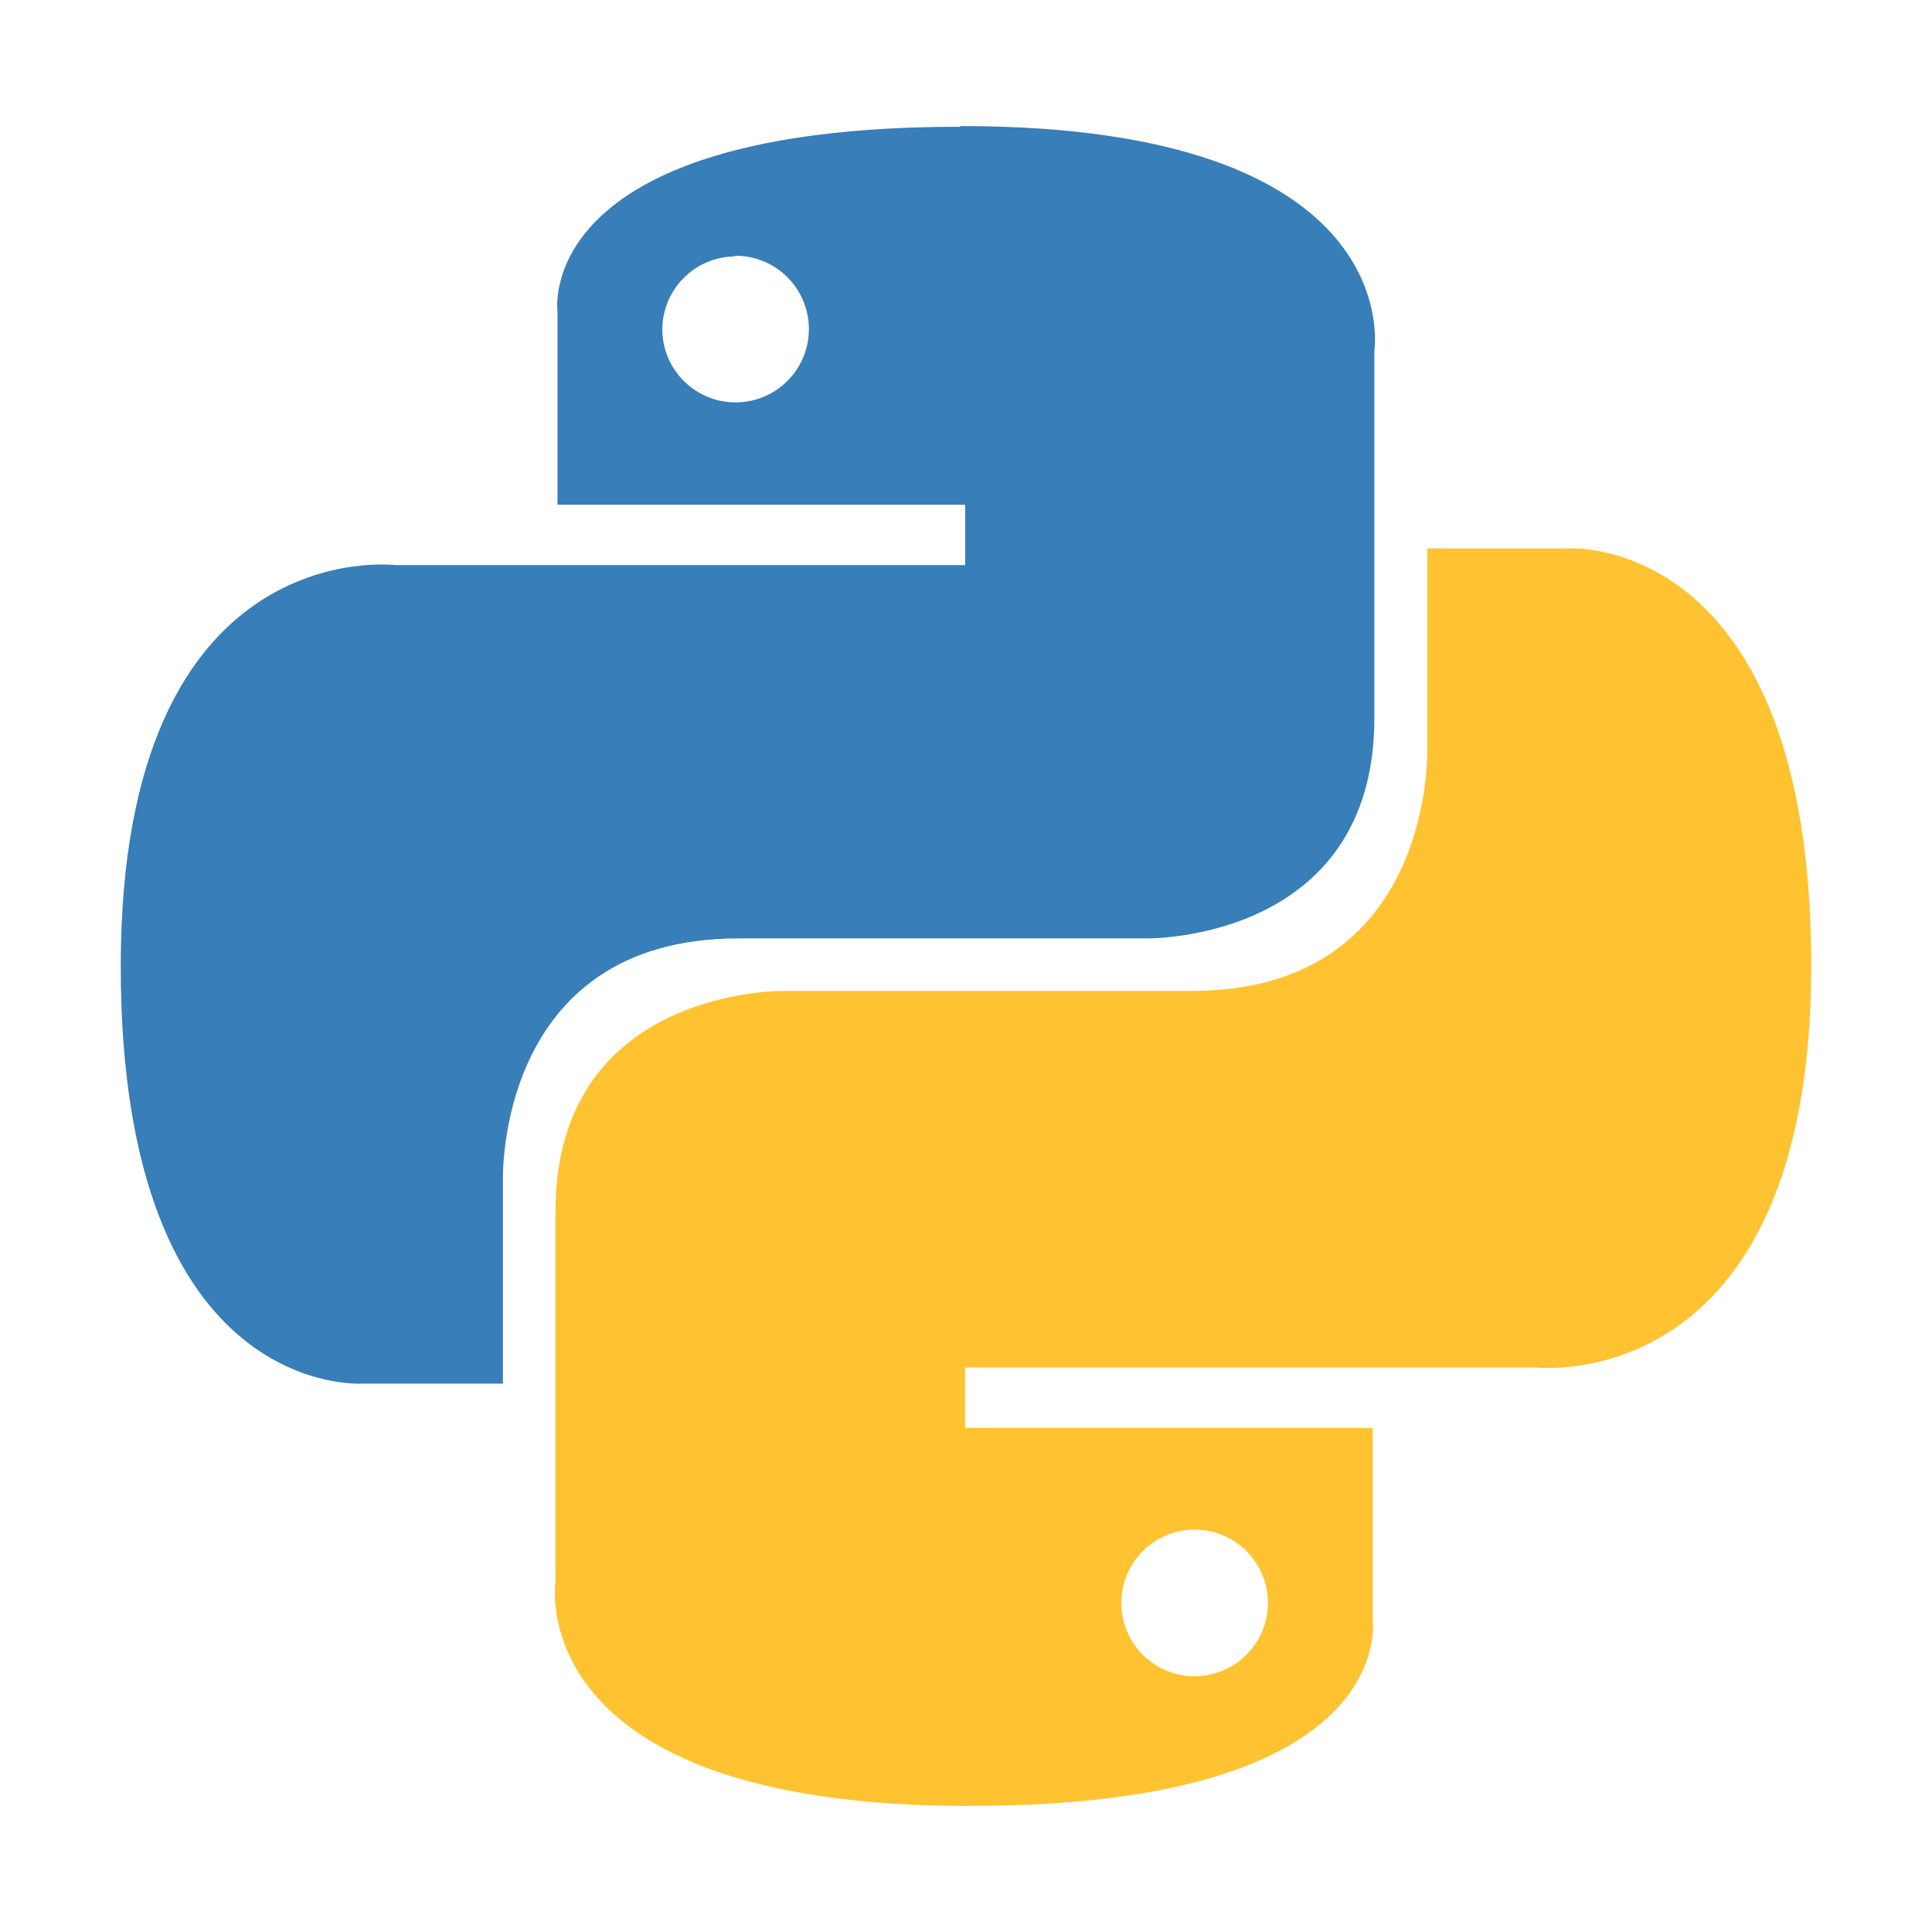
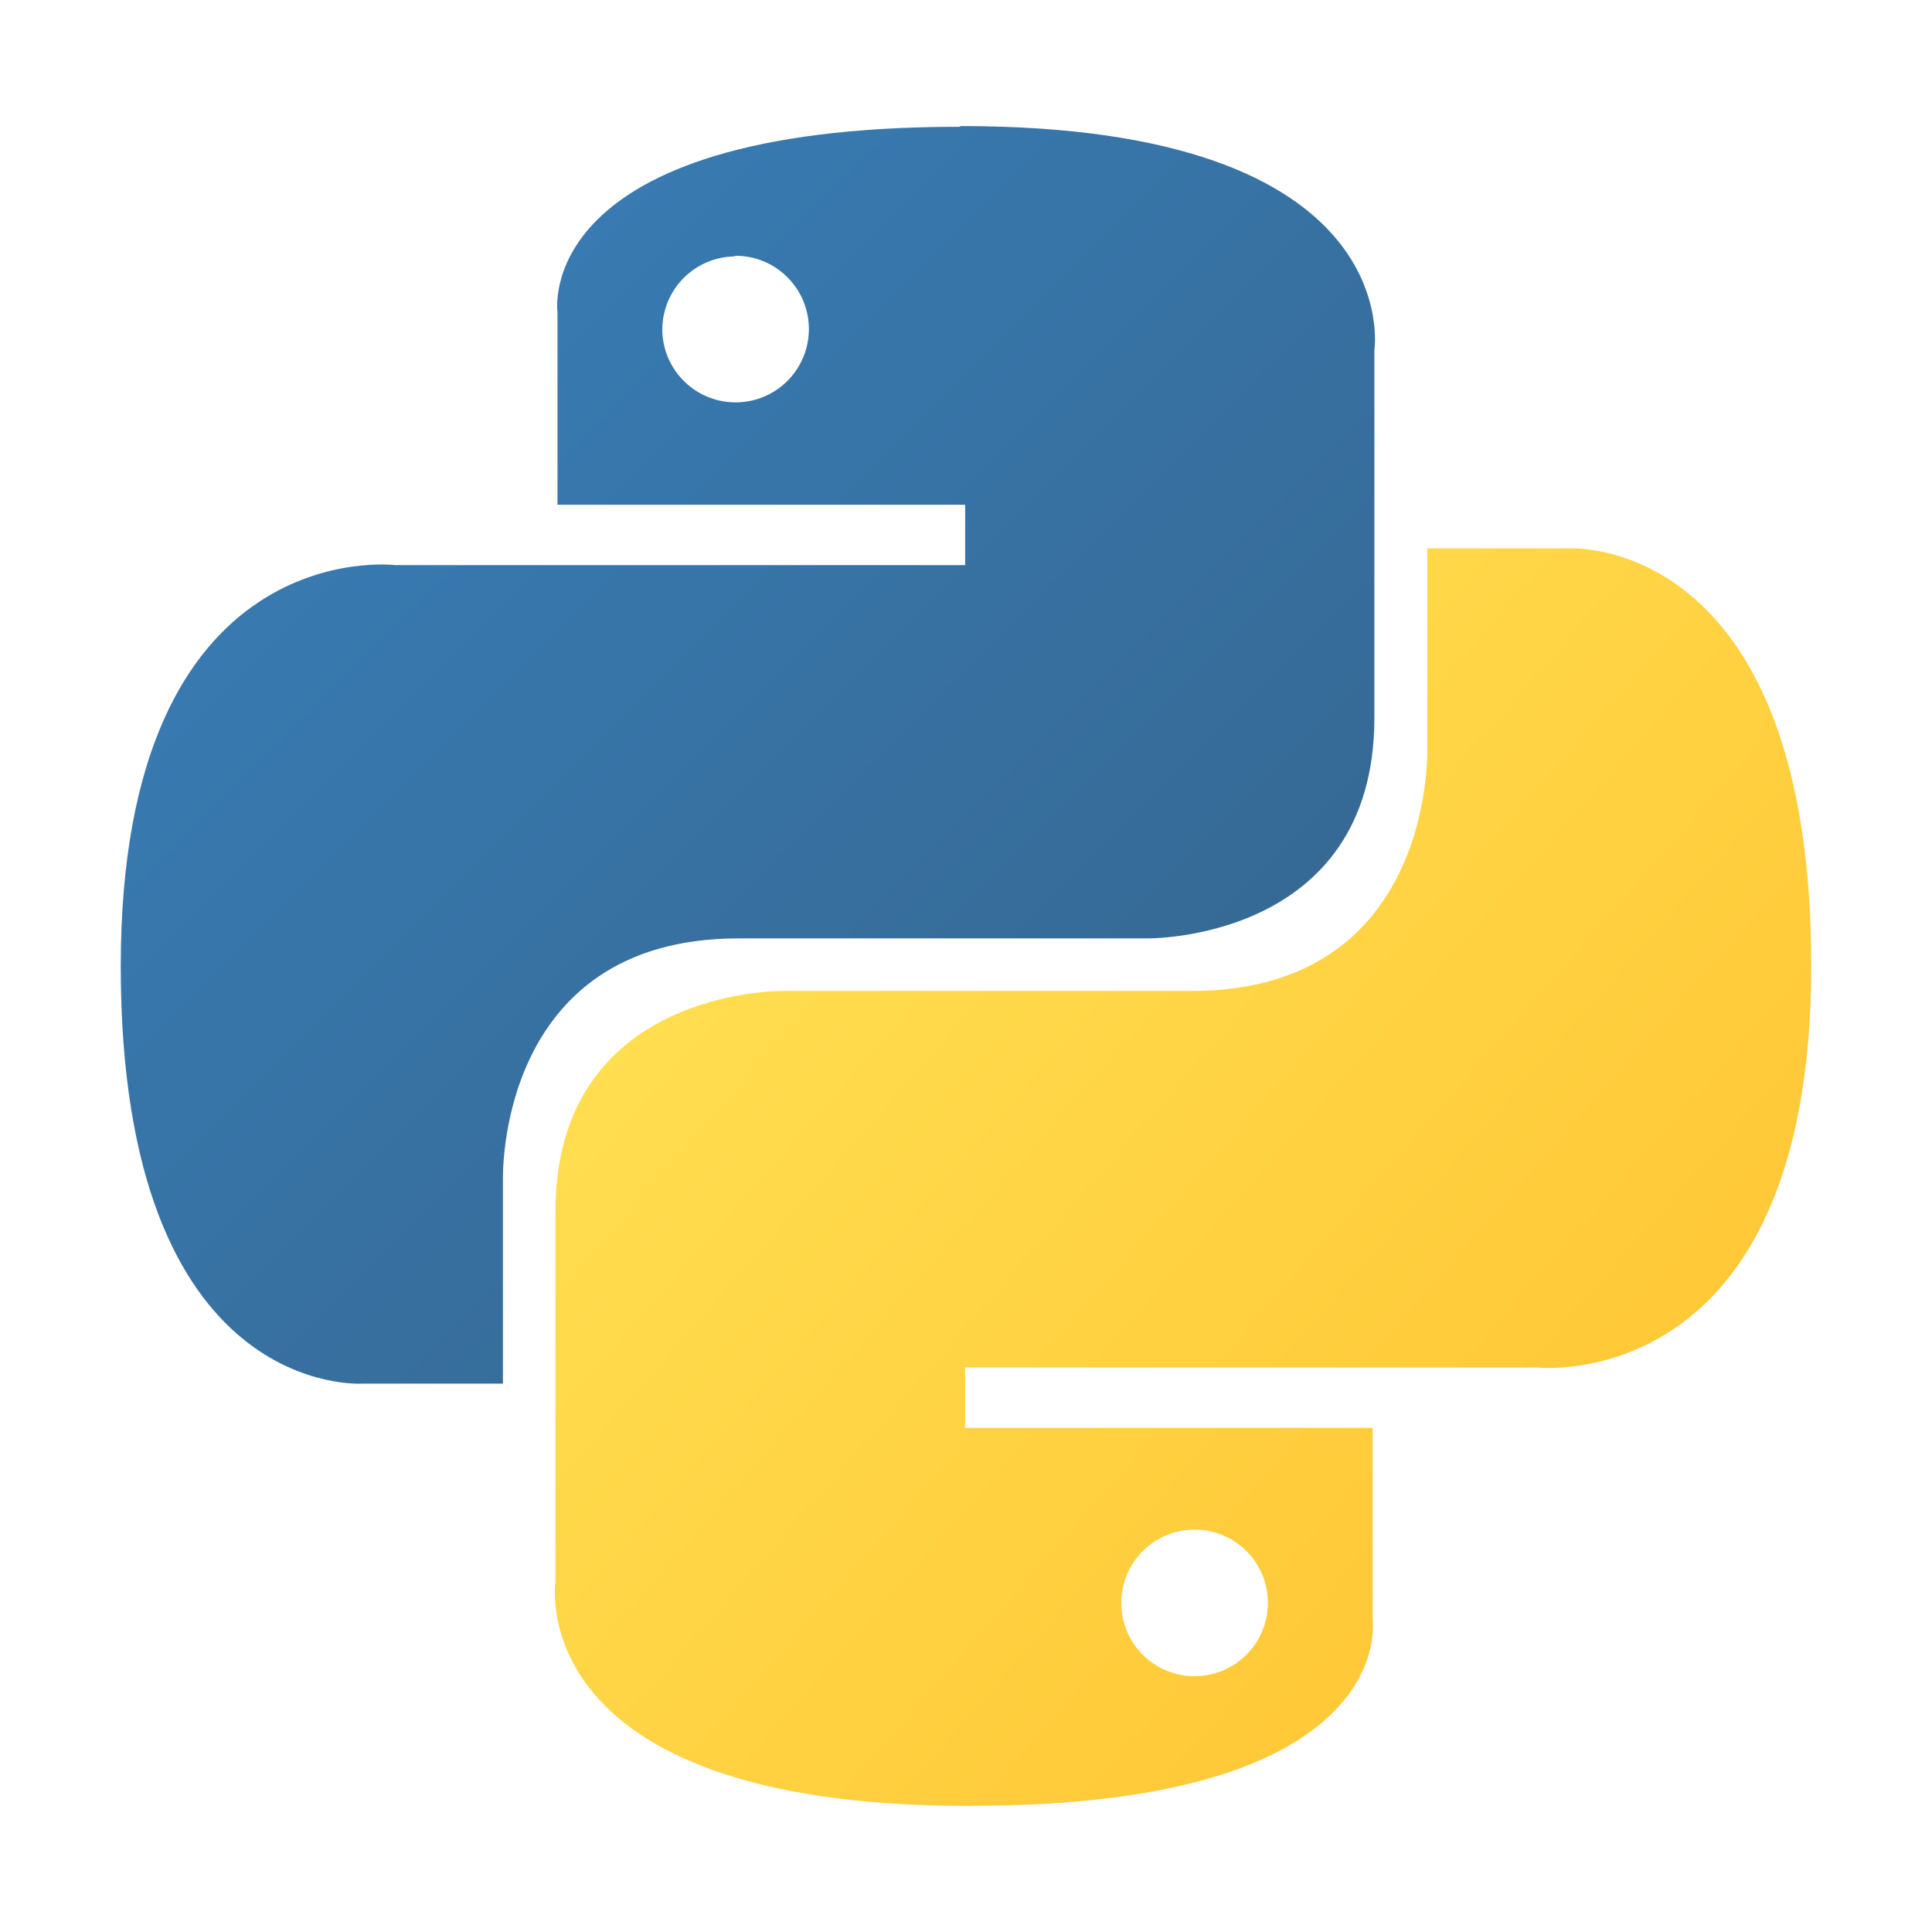
<svg xmlns="http://www.w3.org/2000/svg" viewBox="0 0 32 32">
-   <path d="M15.885,2.1c-7.1,0-6.651,3.07-6.651,3.07V8.36h6.752v1H6.545S2,8.8,2,16.005s4.013,6.912,4.013,6.912H8.33V19.556s-.13-4.013,3.9-4.013h6.762s3.772.06,3.772-3.652V5.8s.572-3.712-6.842-3.712ZM12.153,4.237a1.214,1.214,0,1,1-1.183,1.244v-.02a1.214,1.214,0,0,1,1.214-1.214Z" fill="#387eb8" />
-   <path d="M16.085,29.91c7.1,0,6.651-3.08,6.651-3.08V23.65H15.985v-1h9.47S30,23.158,30,15.995s-4.013-6.912-4.013-6.912H23.64V12.4s.13,4.013-3.9,4.013H12.975S9.2,16.356,9.2,20.068V26.2s-.572,3.712,6.842,3.712Zm3.732-2.147A1.214,1.214,0,1,1,21,26.519v.03a1.214,1.214,0,0,1-1.214,1.214Z" fill="#ffc331" />
+   <defs>
+     <linearGradient id="a" x1="-133.268" y1="-202.91" x2="-133.198" y2="-202.84" gradientTransform="translate(25243.061 38519.17) scale(189.38 189.81)" gradientUnits="userSpaceOnUse">
+       <stop offset="0" stop-color="#387eb8" />
+       <stop offset="1" stop-color="#366994" />
+     </linearGradient>
+     <linearGradient id="b" x1="-133.575" y1="-203.203" x2="-133.495" y2="-203.133" gradientTransform="translate(25309.061 38583.42) scale(189.38 189.81)" gradientUnits="userSpaceOnUse">
+       <stop offset="0" stop-color="#ffe052" />
+       <stop offset="1" stop-color="#ffc331" />
+     </linearGradient>
+   </defs>
+   <path d="M15.885,2.1c-7.1,0-6.651,3.07-6.651,3.07V8.36h6.752v1H6.545S2,8.8,2,16.005s4.013,6.912,4.013,6.912H8.33V19.556s-.13-4.013,3.9-4.013h6.762s3.772.06,3.772-3.652V5.8s.572-3.712-6.842-3.712h0ZM12.153,4.237a1.214,1.214,0,1,1-1.183,1.244v-.02a1.214,1.214,0,0,1,1.214-1.214h0Z" style="fill:url(#a)" />
+   <path d="M16.085,29.91c7.1,0,6.651-3.08,6.651-3.08V23.65H15.985v-1h9.47S30,23.158,30,15.995s-4.013-6.912-4.013-6.912H23.64V12.4s.13,4.013-3.9,4.013H12.975S9.2,16.356,9.2,20.068V26.2s-.572,3.712,6.842,3.712h.04Zm3.732-2.147A1.214,1.214,0,1,1,21,26.519v.03a1.214,1.214,0,0,1-1.214,1.214h.03Z" style="fill:url(#b)" />
</svg>
